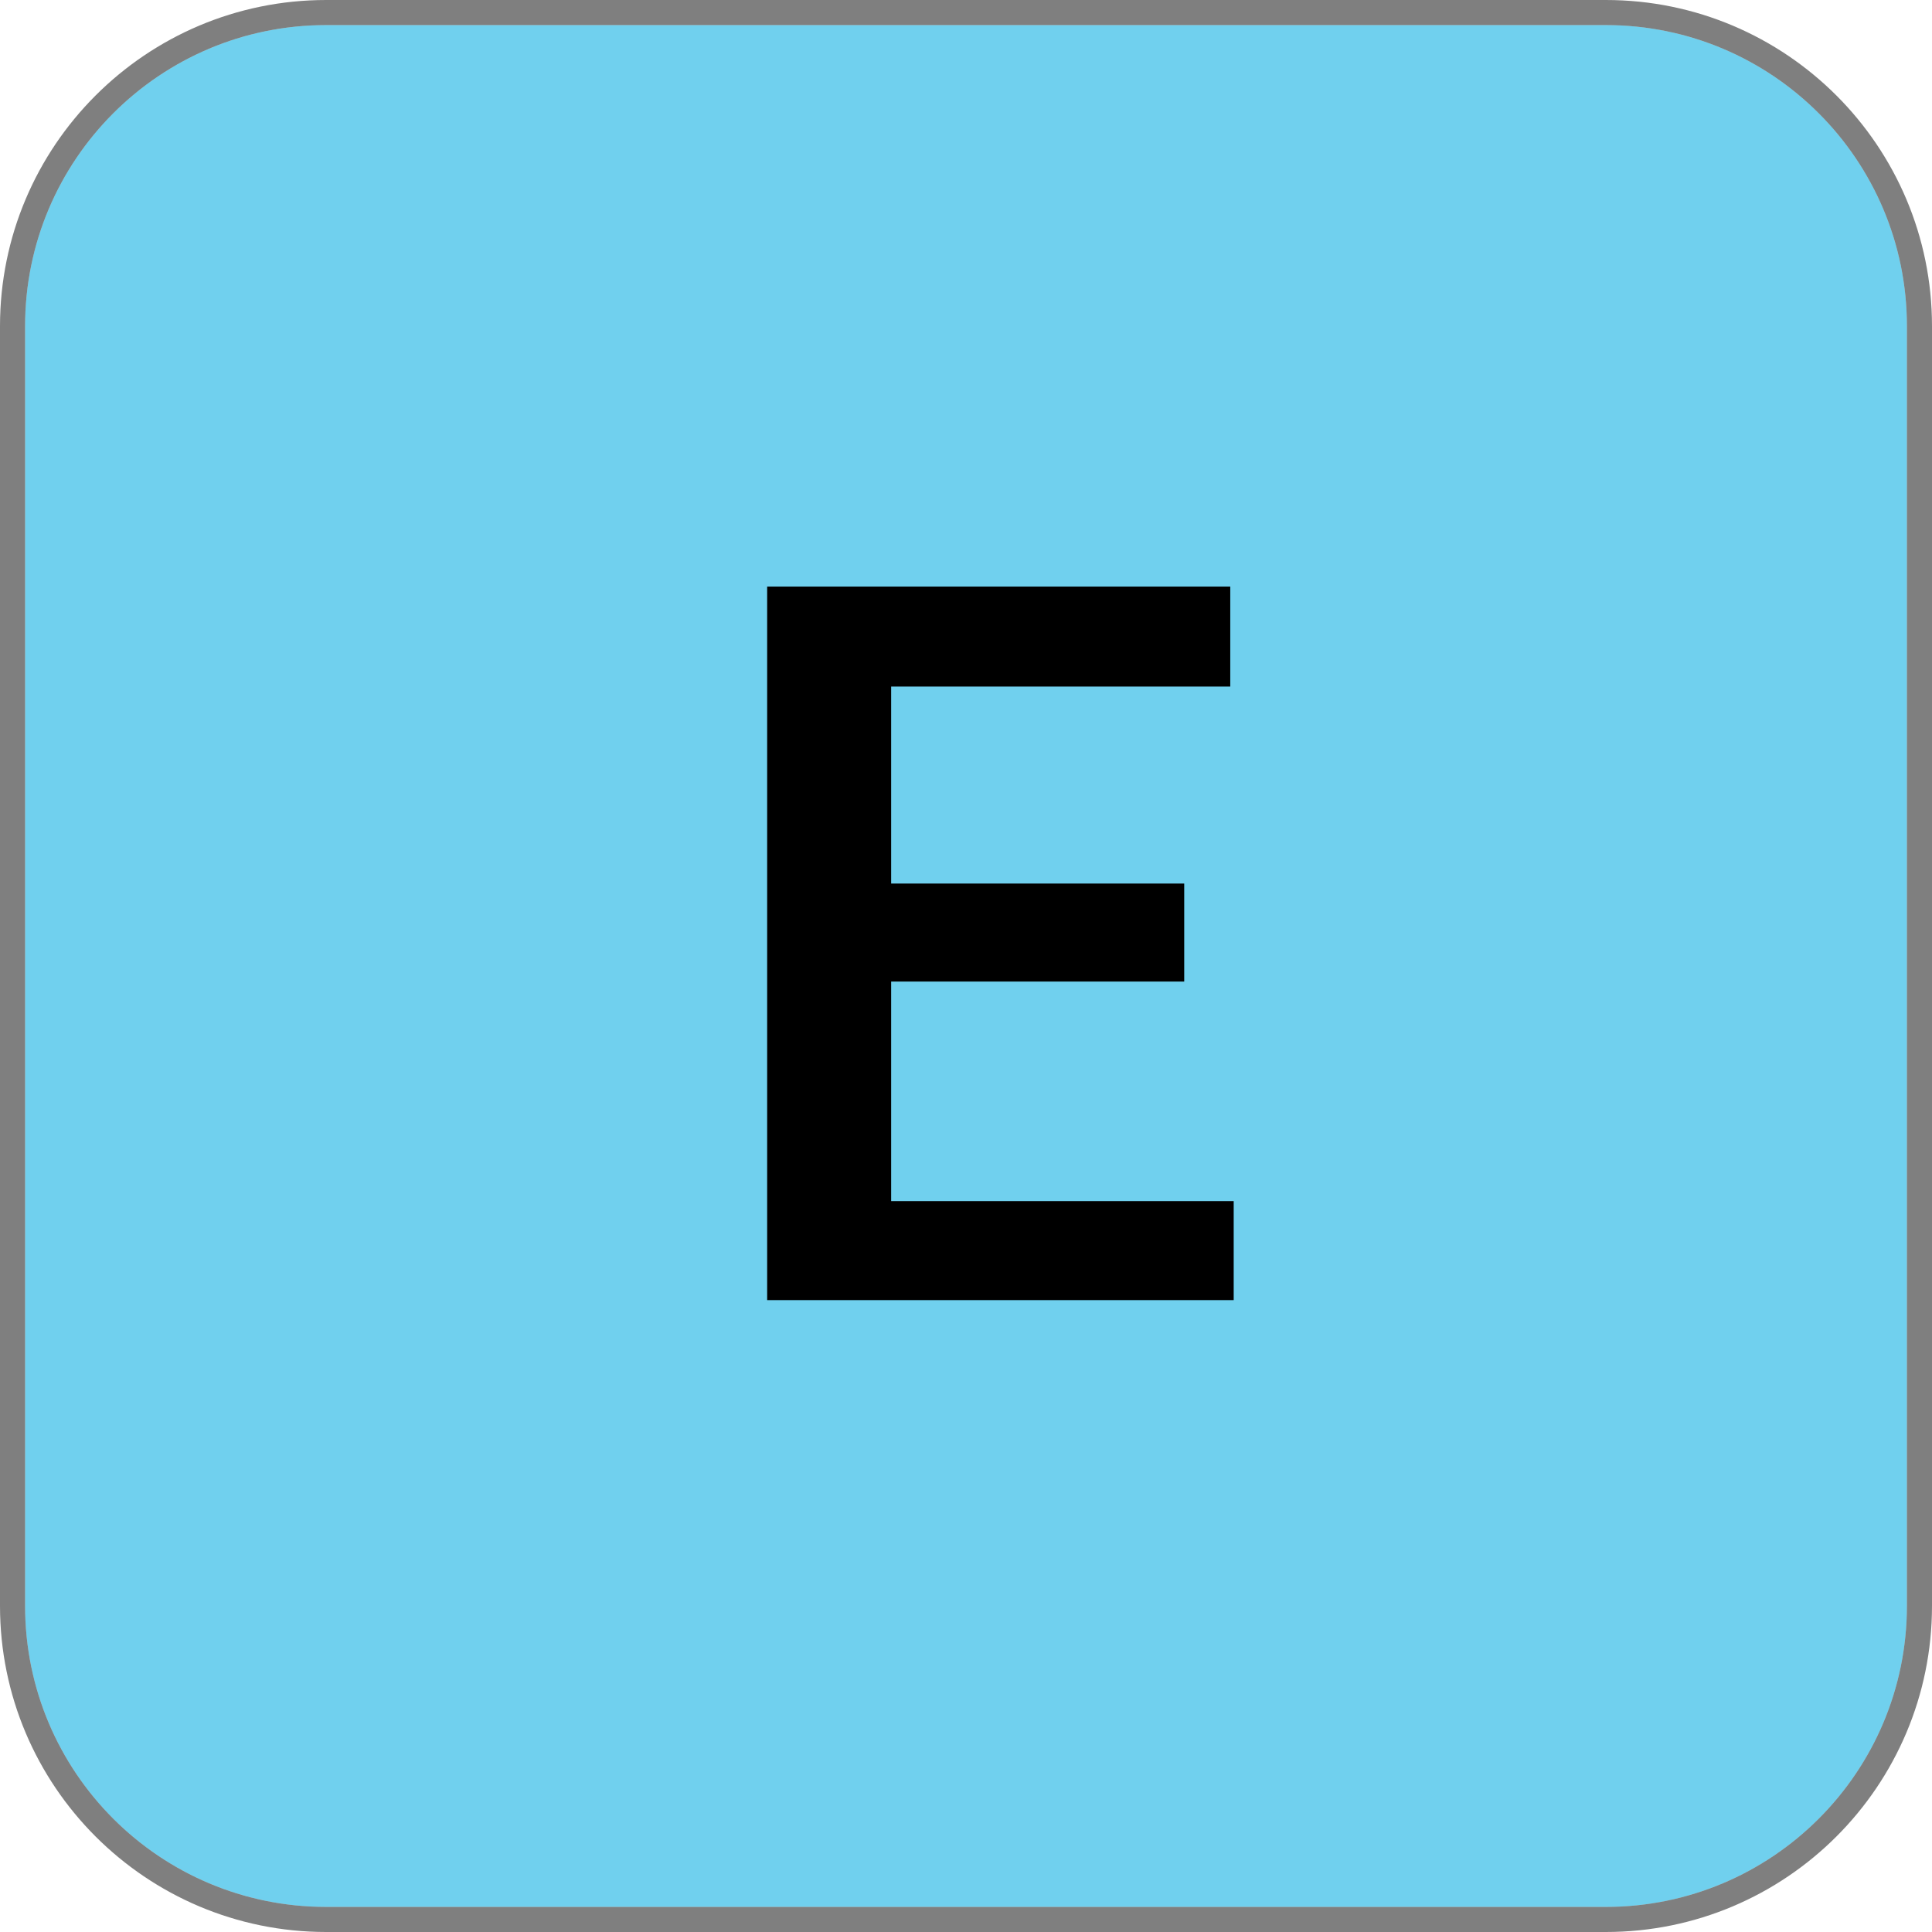
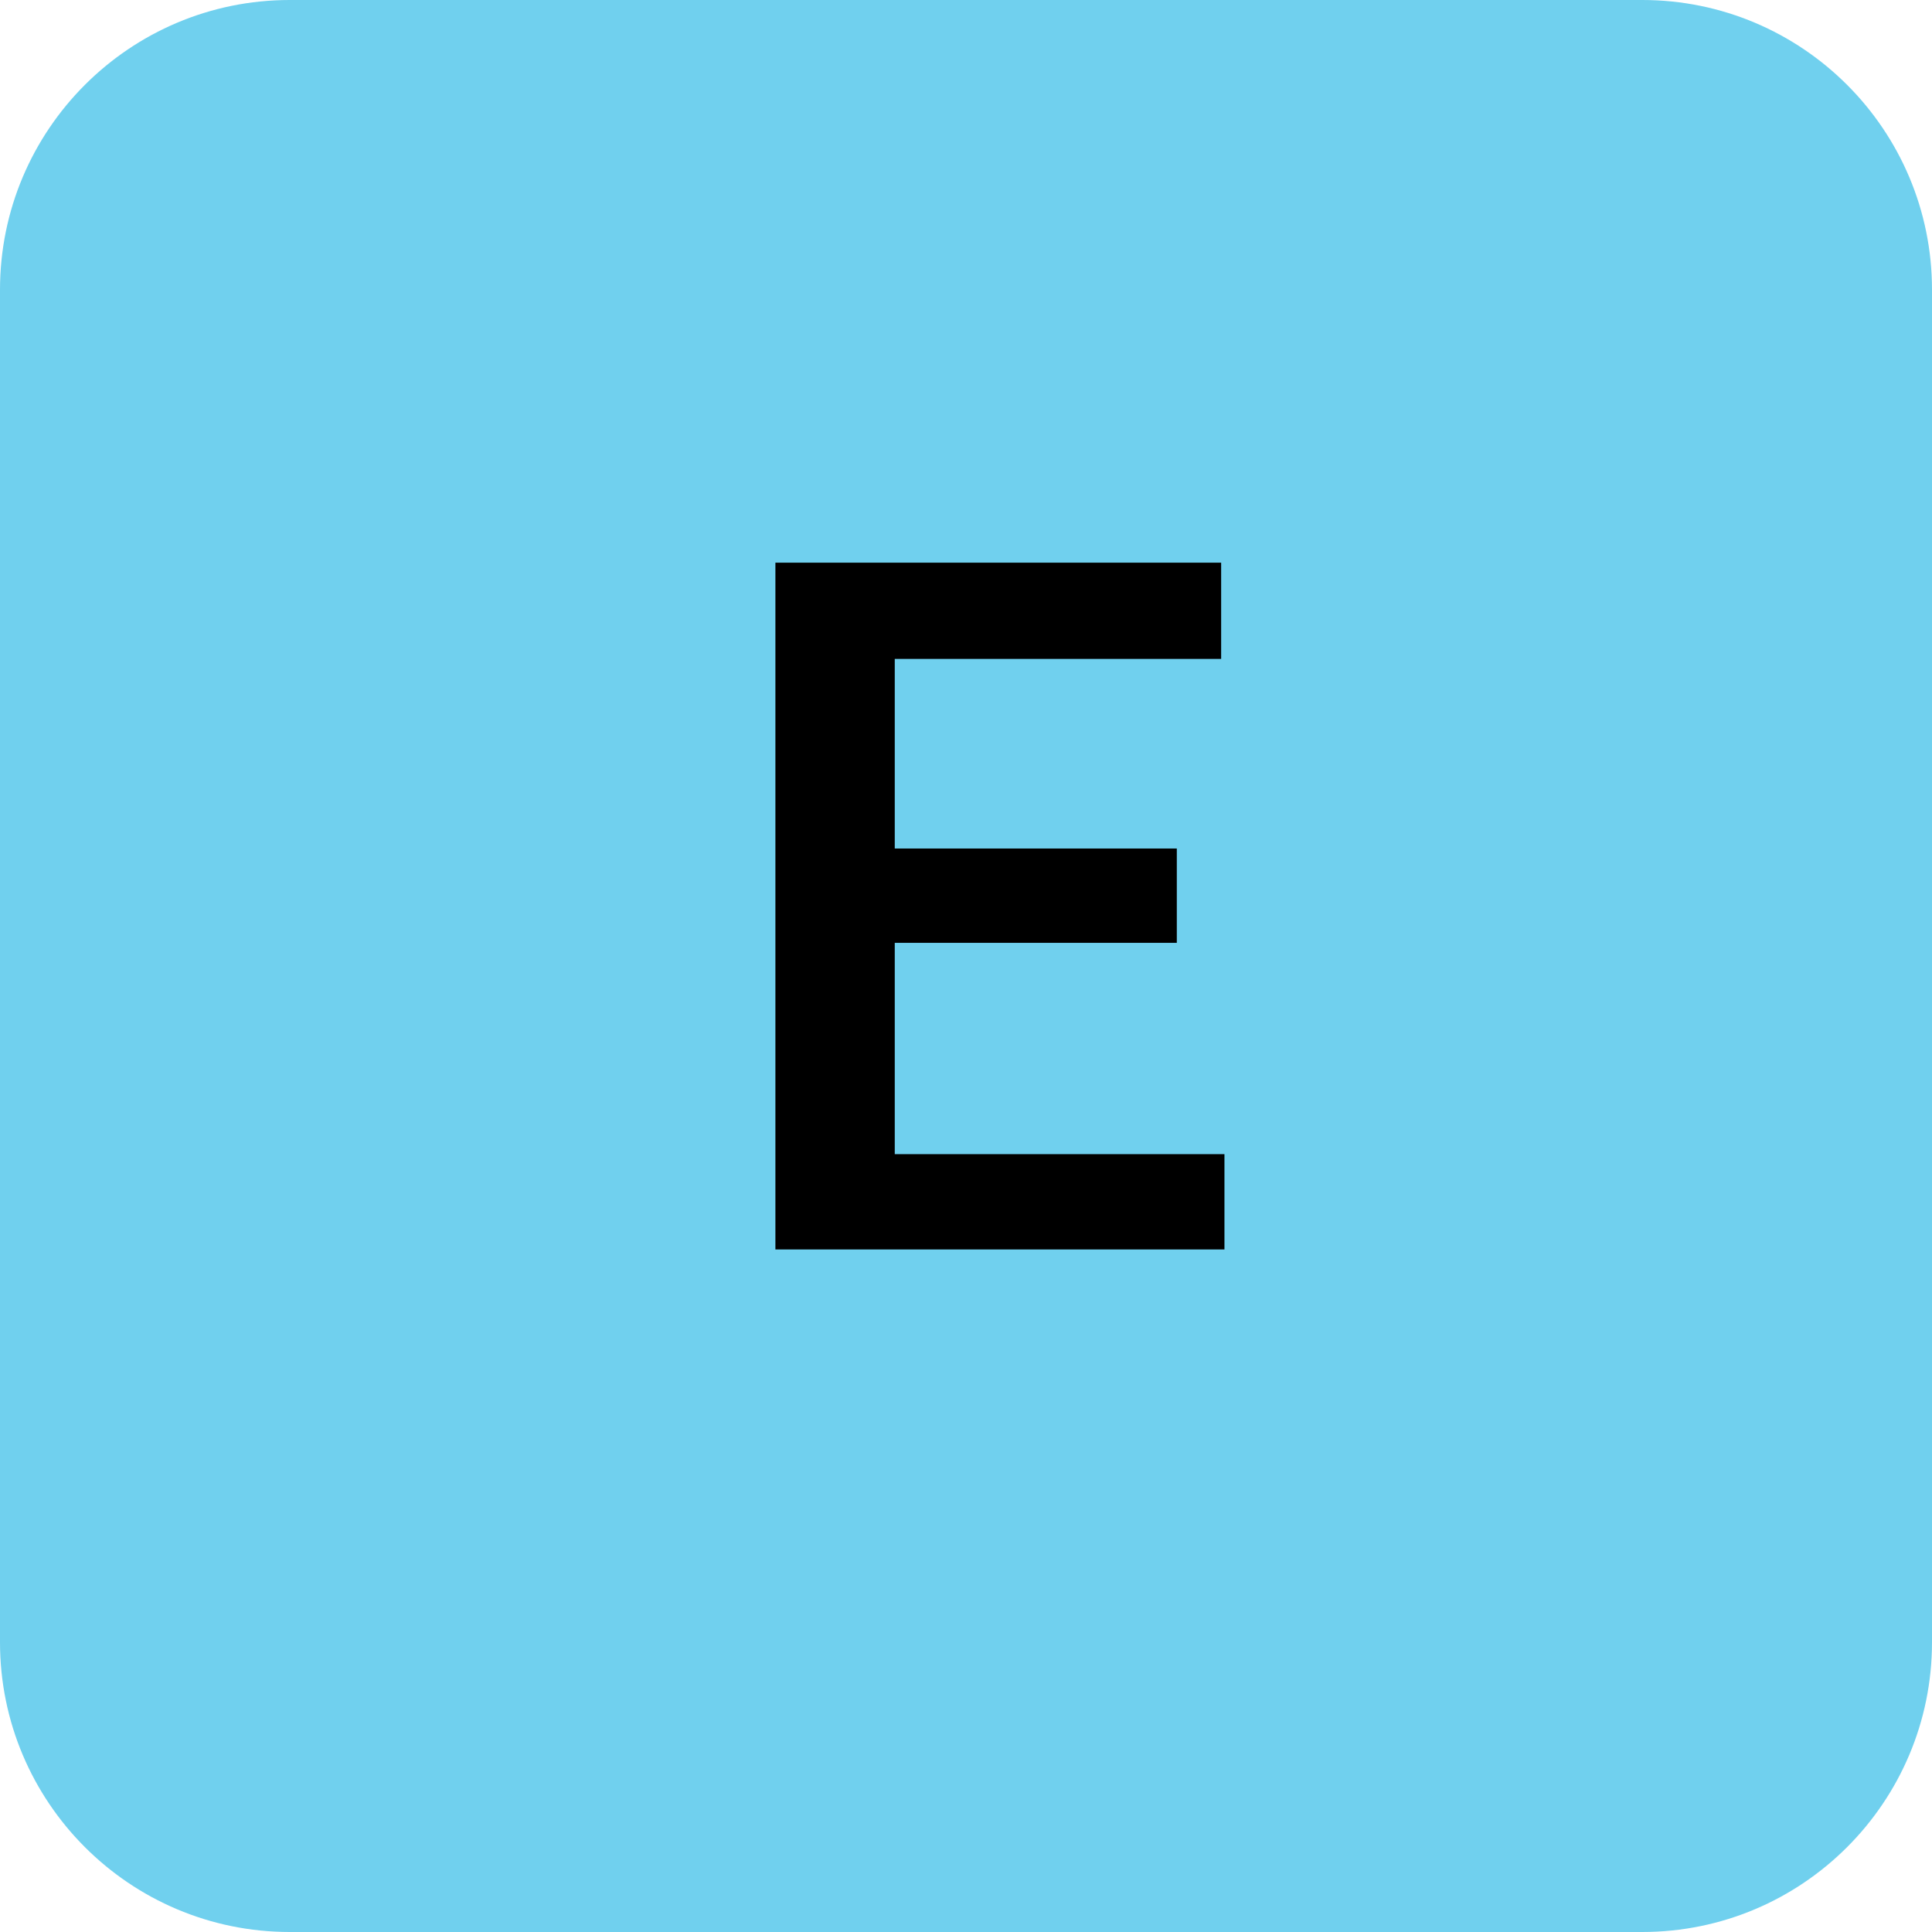
- <svg xmlns="http://www.w3.org/2000/svg" width="77" height="77" viewBox="0 0 77 77" fill="none">
-   <rect x="1" y="1" width="75" height="75" rx="12" fill="#70D0EE" />
-   <rect x="0.5" y="0.5" width="76" height="76" rx="12.5" stroke="black" stroke-opacity="0.5" />
-   <path d="M47.197 39.12H35.517V47.87H49.169V51.816H30.575V23.378H49.032V27.363H35.517V35.214H47.197V39.12Z" fill="black" />
+ <svg xmlns="http://www.w3.org/2000/svg" width="80" height="80" viewBox="0 0 80 80" fill="none">
+   <rect width="80" height="80" rx="12" fill="#70D0EE" />
+   <path d="M48.729 39.041H37.05V47.791H50.702V51.737H32.108V23.299H50.565V27.284H37.05V35.135H48.729V39.041Z" fill="black" />
</svg>
